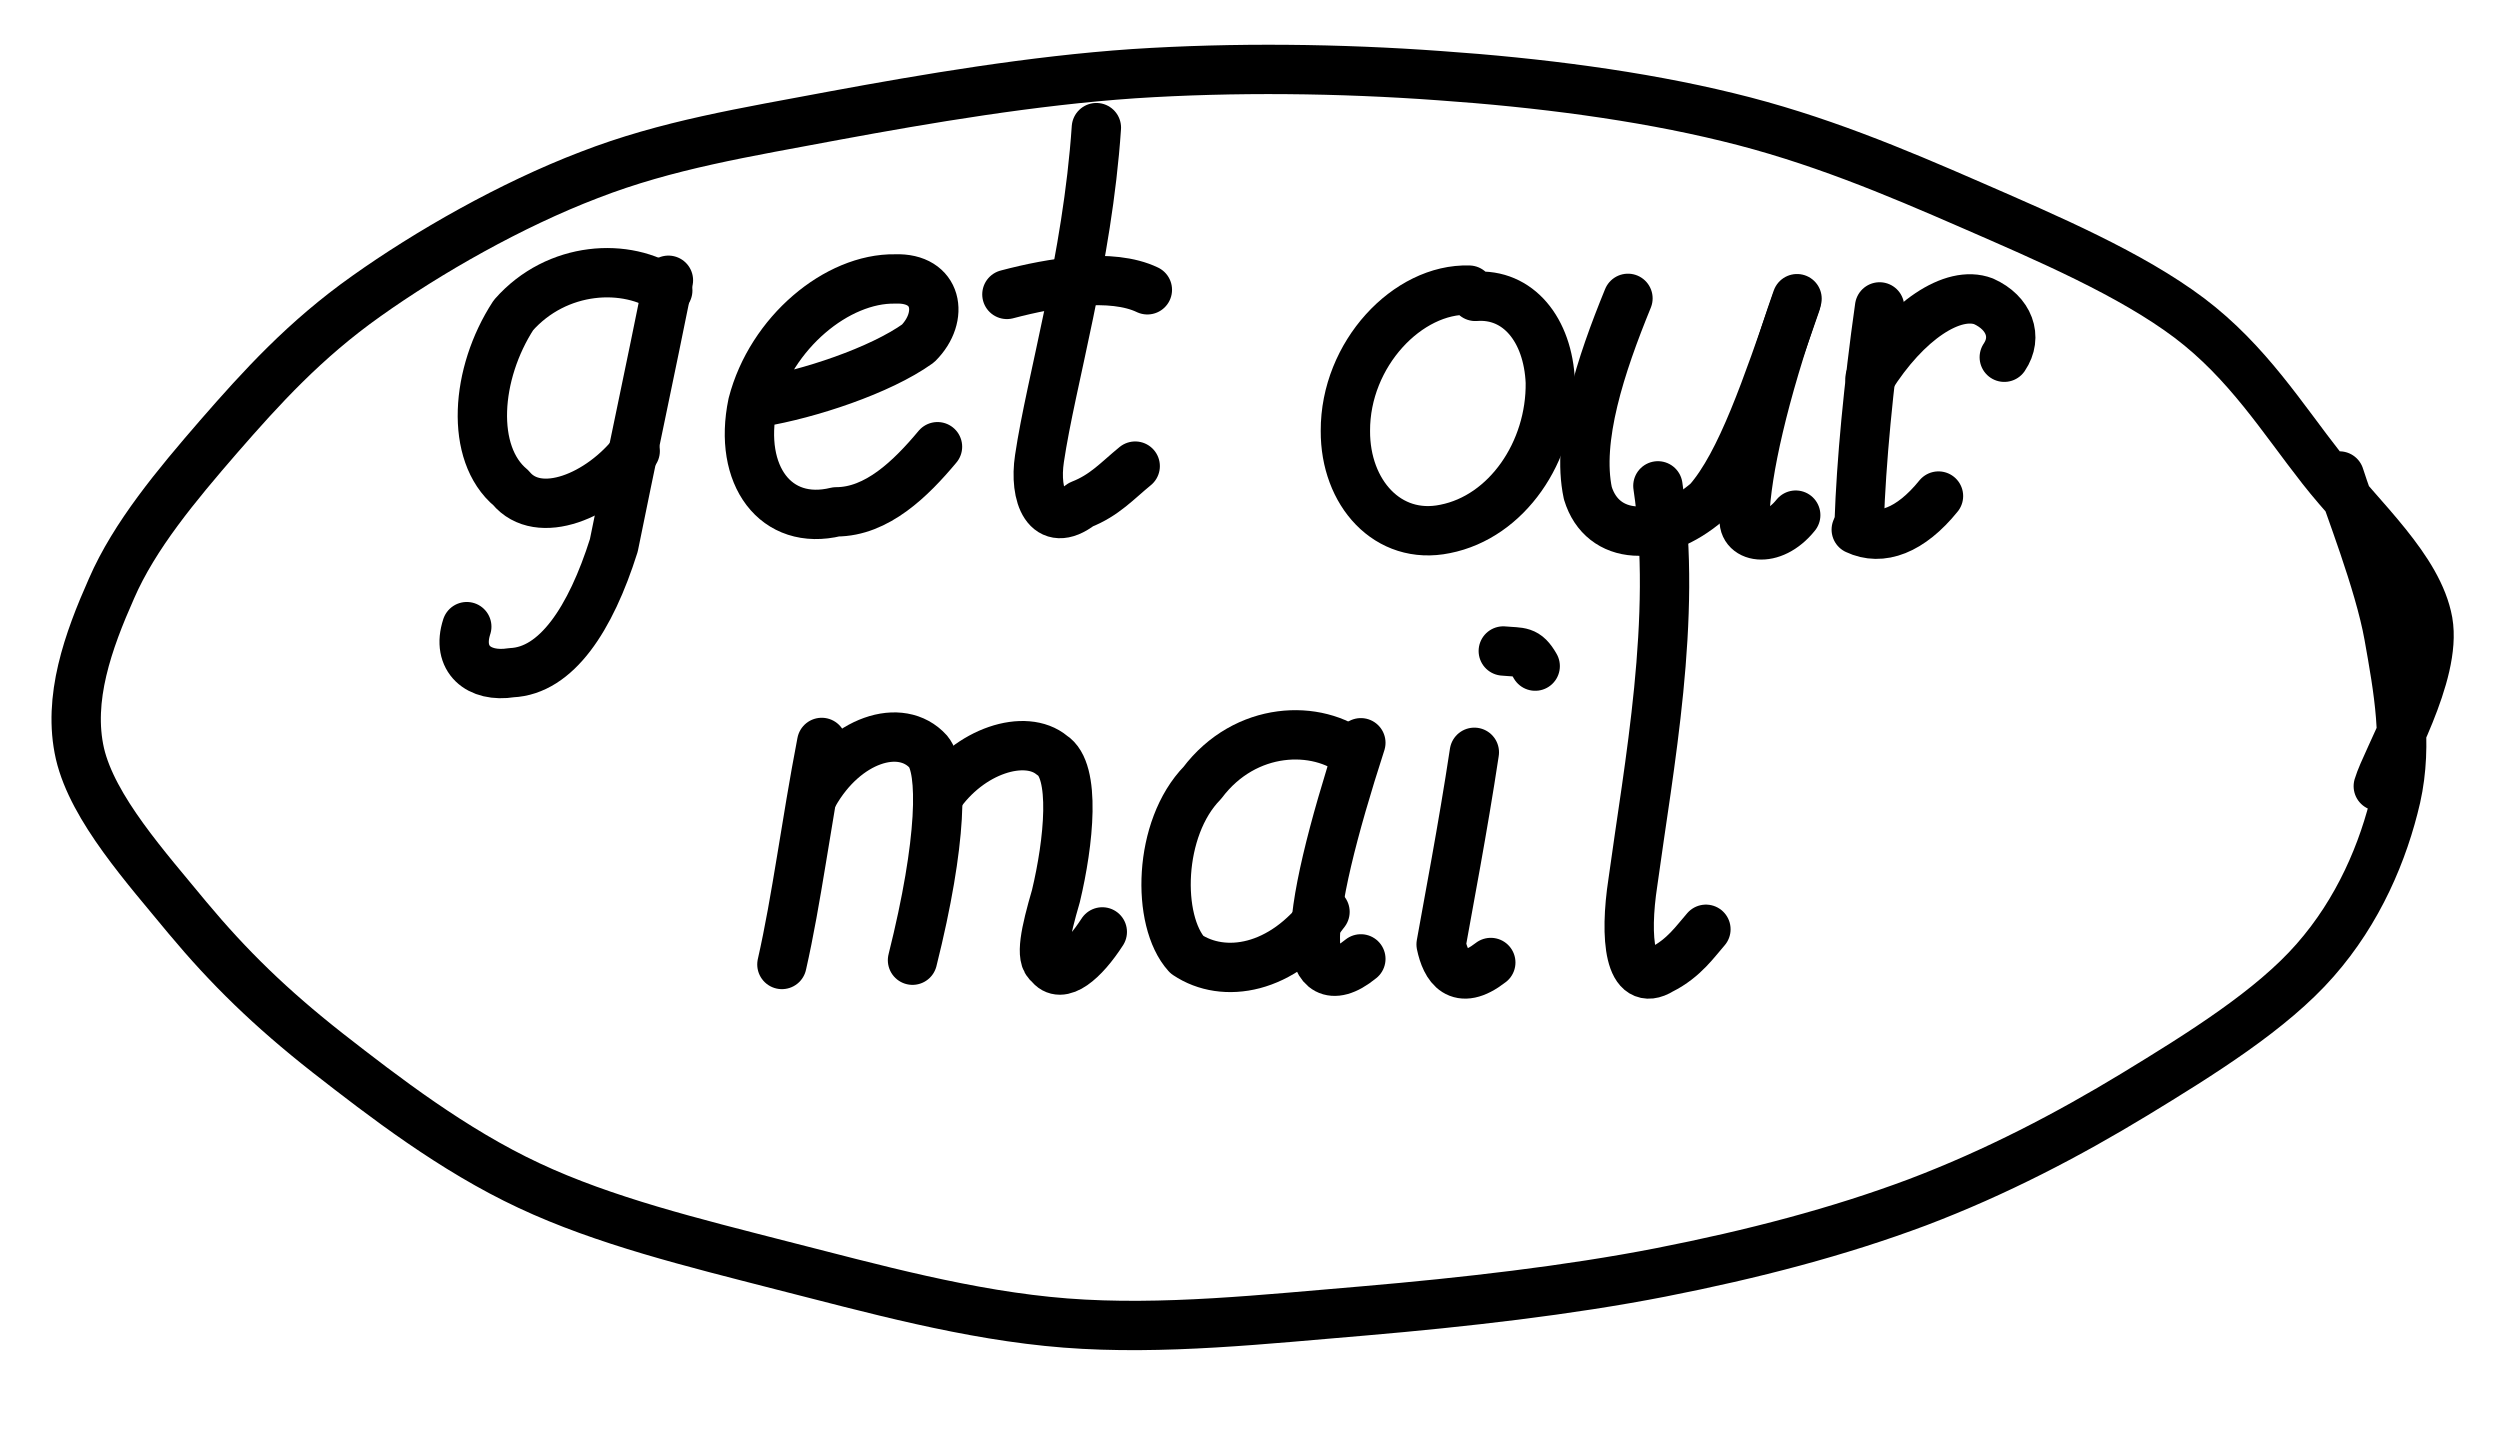
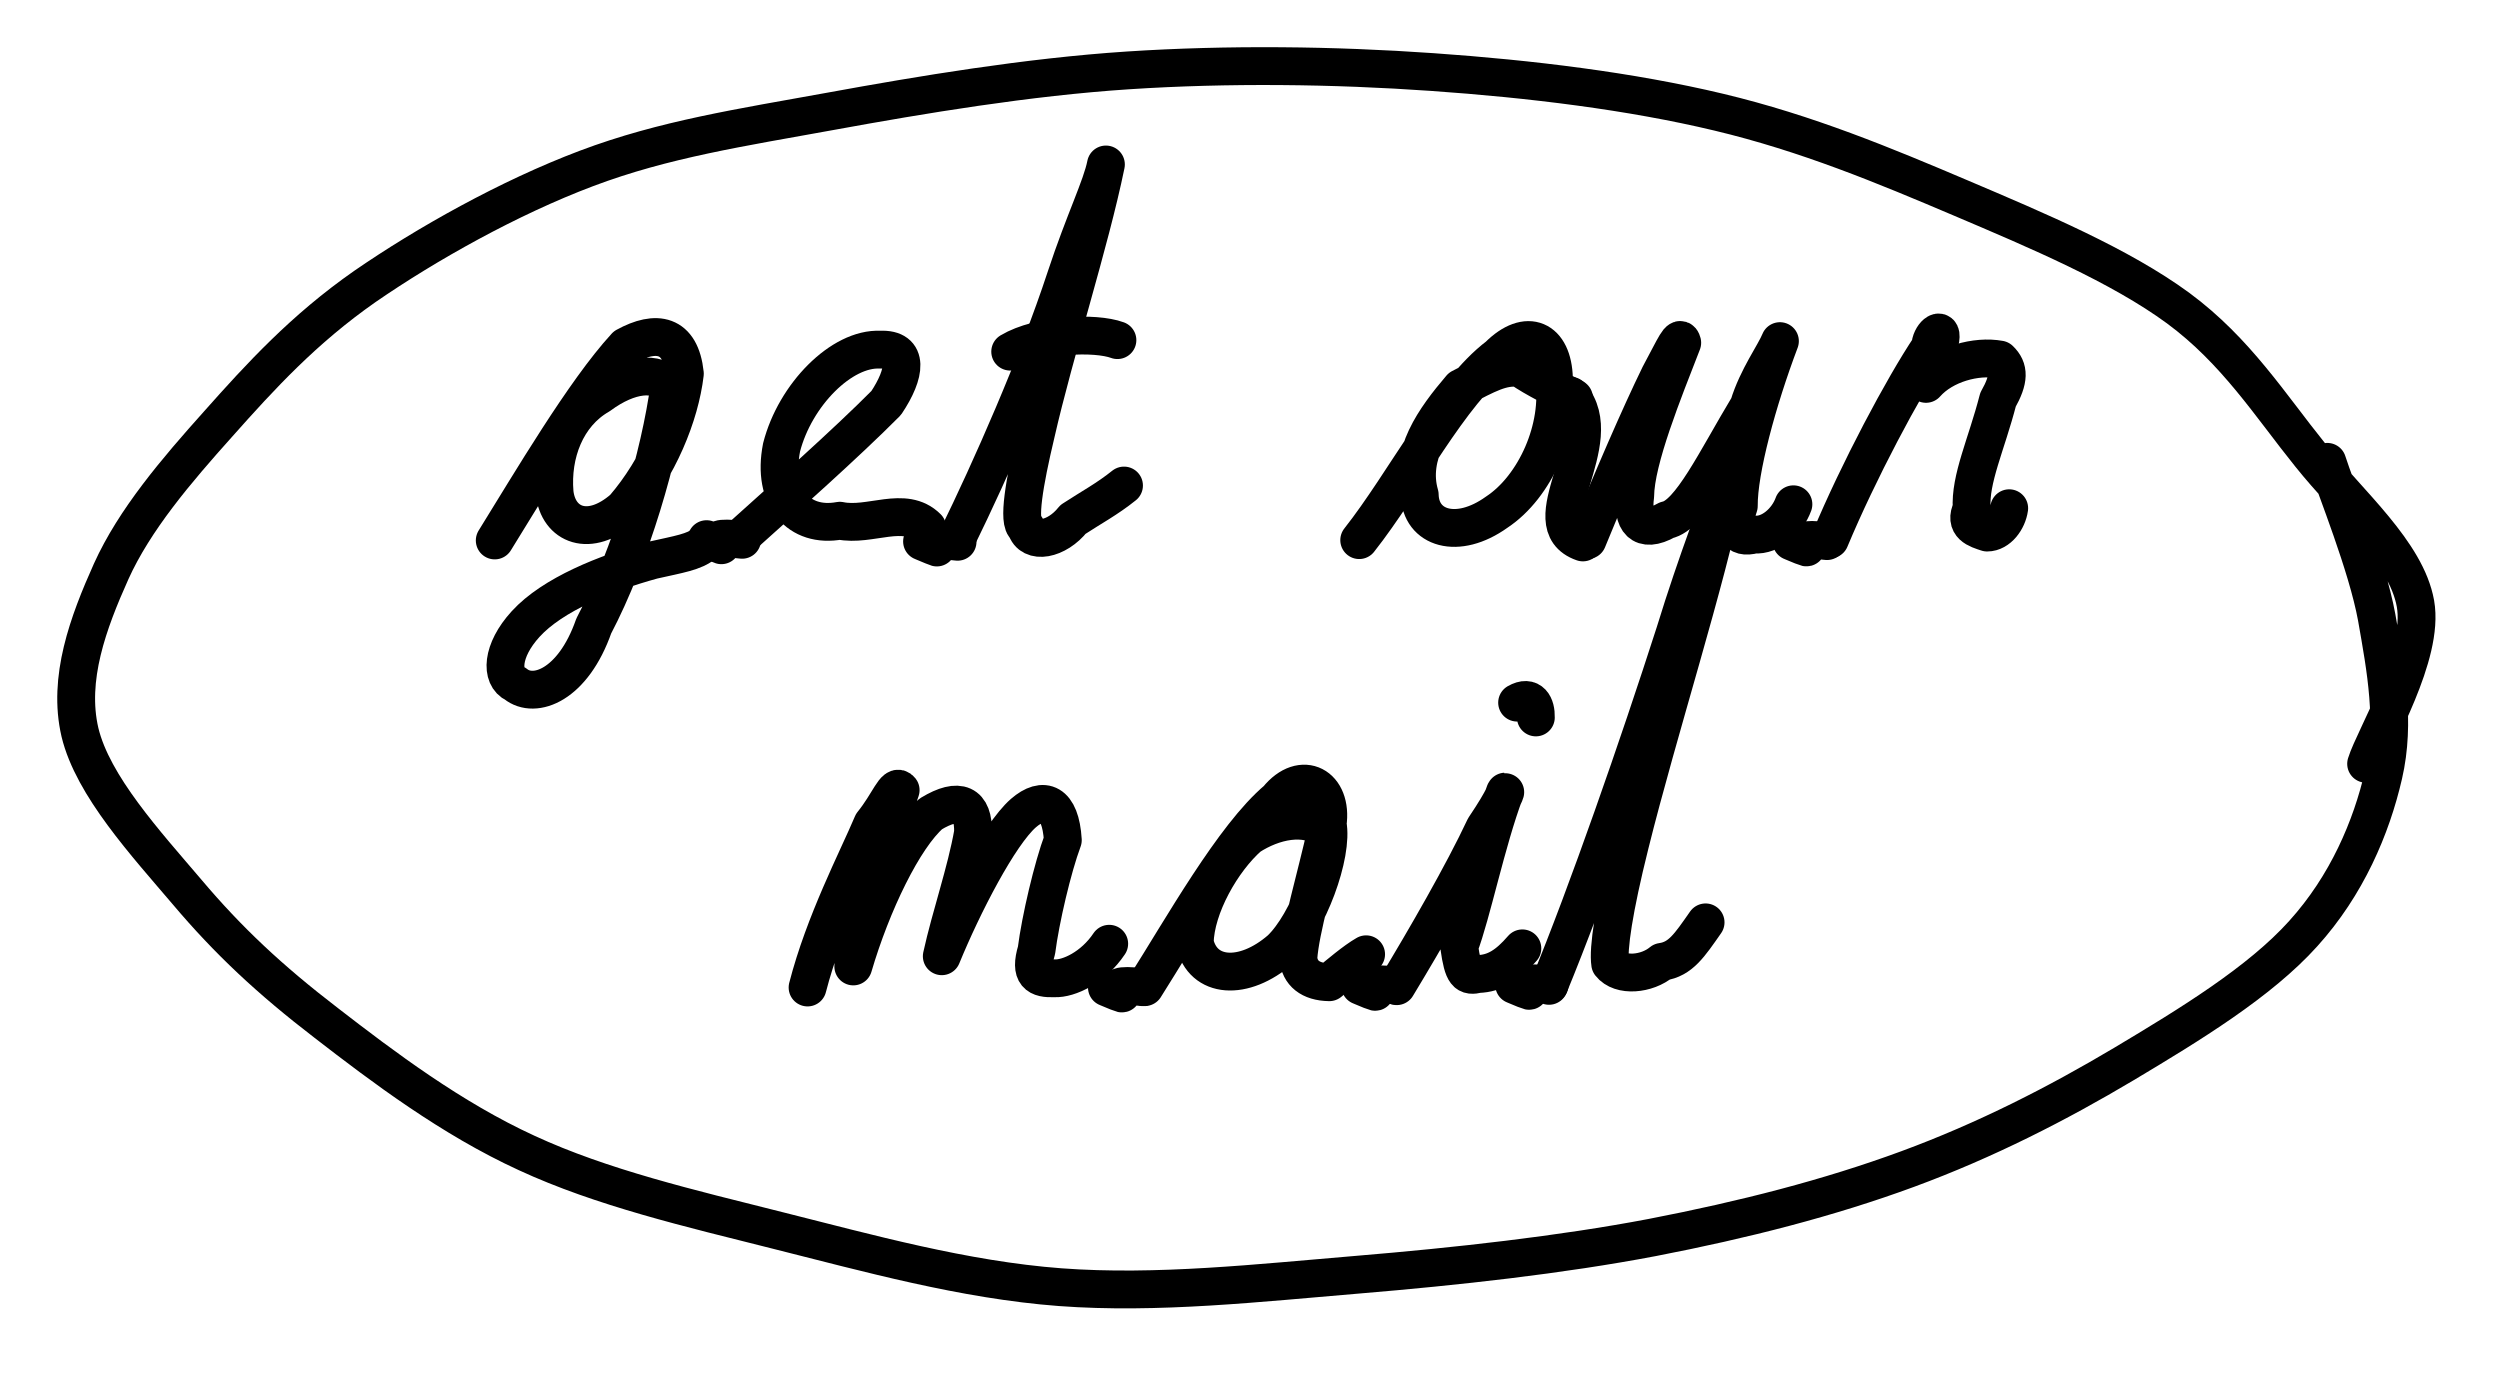
- <svg xmlns="http://www.w3.org/2000/svg" class="mark mark--mail" viewBox="0 -16 76 44" fill="none" stroke="currentColor" stroke-width="1.5" stroke-linecap="round" stroke-linejoin="round" role="img" aria-label="get our mail" focusable="false">
-   <path class="mark__ring" d="M 71.12,-1.53 C 71.37,-0.72 72.33,1.69 72.62,3.32 C 72.91,4.95 73.21,6.59 72.84,8.24 C 72.46,9.89 71.70,11.69 70.38,13.19 C 69.06,14.70 66.91,16.04 64.89,17.27 C 62.88,18.49 60.69,19.64 58.29,20.55 C 55.89,21.45 53.29,22.13 50.49,22.68 C 47.68,23.23 44.50,23.59 41.48,23.85 C 38.47,24.10 35.34,24.45 32.39,24.22 C 29.44,23.99 26.49,23.16 23.77,22.47 C 21.05,21.77 18.38,21.12 16.08,20.04 C 13.77,18.96 11.68,17.35 9.95,16.00 C 8.22,14.64 6.96,13.41 5.70,11.90 C 4.45,10.38 2.82,8.58 2.43,6.91 C 2.05,5.24 2.68,3.49 3.39,1.89 C 4.09,0.28 5.36,-1.24 6.65,-2.73 C 7.94,-4.21 9.26,-5.67 11.14,-7.00 C 13.01,-8.33 15.53,-9.77 17.91,-10.68 C 20.28,-11.60 22.63,-11.97 25.39,-12.49 C 28.15,-13.00 31.39,-13.55 34.46,-13.76 C 37.52,-13.96 40.75,-13.92 43.76,-13.70 C 46.77,-13.49 49.82,-13.10 52.52,-12.44 C 55.21,-11.79 57.58,-10.79 59.92,-9.77 C 62.26,-8.75 64.78,-7.67 66.56,-6.33 C 68.33,-4.99 69.38,-3.29 70.59,-1.75 C 71.80,-0.21 73.52,1.29 73.81,2.90 C 74.09,4.51 72.55,7.06 72.30,7.90" />
-   <path d="M 20.30,-7.17 C 19.06,-8.03 16.93,-7.92 15.61,-6.42 C 14.45,-4.64 14.28,-2.21 15.53,-1.17 C 16.37,-0.15 18.25,-0.91 19.31,-2.29" />
-   <path d="M 20.32,-7.48 C 19.79,-4.84 19.15,-1.85 18.66,0.58 C 17.95,2.83 16.91,4.39 15.55,4.45 C 14.55,4.61 13.87,4.03 14.19,3.05" />
-   <path d="M 23.09,-3.77 C 24.59,-4.02 26.75,-4.73 27.91,-5.56 C 28.72,-6.37 28.51,-7.57 27.21,-7.52 C 25.45,-7.55 23.44,-5.89 22.88,-3.72 C 22.43,-1.55 23.58,0.01 25.42,-0.44 C 26.66,-0.44 27.69,-1.45 28.50,-2.42" />
-   <path d="M 33.33,-12.12 C 33.06,-8.12 31.95,-4.42 31.60,-2.06 C 31.43,-0.94 31.83,0.13 32.86,-0.66 C 33.58,-0.94 33.97,-1.39 34.51,-1.83" />
-   <path d="M 30.61,-7.05 C 32.01,-7.42 33.79,-7.71 34.88,-7.19" />
-   <path d="M 44.66,-7.18 C 42.80,-7.24 40.89,-5.24 40.90,-2.90 C 40.89,-1.02 42.19,0.44 43.93,0.08 C 45.81,-0.29 47.16,-2.27 47.13,-4.38 C 47.06,-5.98 46.15,-7.09 44.85,-6.99 Z" />
-   <path d="M 49.49,-6.93 C 48.66,-4.90 47.92,-2.66 48.27,-1.01 C 48.71,0.44 50.42,0.53 51.92,-0.76 C 52.94,-1.92 53.71,-4.25 54.60,-6.80" />
-   <path d="M 54.63,-6.92 C 53.60,-3.99 53.09,-1.67 53.04,-0.32 C 52.88,0.34 53.86,0.57 54.59,-0.34" />
-   <path d="M 57.14,-6.67 C 56.80,-4.28 56.58,-1.93 56.52,-0.14" />
-   <path d="M 56.85,-4.50 C 57.96,-6.27 59.38,-7.19 60.30,-6.84 C 61.08,-6.49 61.35,-5.76 60.93,-5.14" />
-   <path d="M 56.43,0.10 C 57.19,0.46 58.08,0.13 58.93,-0.92" />
-   <path d="M 24.98,6.57 C 24.50,9.06 24.22,11.34 23.77,13.32" />
-   <path d="M 24.74,8.15 C 25.68,6.48 27.39,5.93 28.22,6.85 C 28.67,7.39 28.65,9.56 27.74,13.19" />
-   <path d="M 28.51,8.23 C 29.47,6.80 31.18,6.29 31.98,6.96 C 32.72,7.42 32.49,9.61 32.10,11.24 C 31.78,12.34 31.61,13.13 31.90,13.31 C 32.25,13.81 32.95,13.20 33.51,12.33" />
-   <path d="M 41.20,6.94 C 40.05,6.01 37.86,6.06 36.55,7.80 C 35.20,9.18 35.15,11.99 36.08,13.02 C 37.20,13.77 38.98,13.49 40.28,11.72" />
-   <path d="M 41.37,6.58 C 40.53,9.18 39.93,11.49 39.99,12.71 C 40.01,13.39 40.44,13.91 41.37,13.15" />
-   <path d="M 44.82,6.87 C 44.47,9.19 44.02,11.52 43.81,12.71 C 43.95,13.38 44.33,14.03 45.32,13.26" />
-   <path d="M 45.70,3.79 C 46.23,3.84 46.39,3.76 46.67,4.25" />
-   <path d="M 50.40,-1.23 C 51.00,2.77 50.12,7.30 49.64,10.82 C 49.38,12.51 49.53,14.08 50.50,13.48 C 51.20,13.13 51.55,12.60 51.86,12.25" />
+ <svg xmlns="http://www.w3.org/2000/svg" class="mark mark--mail" viewBox="0 -16 76 42" fill="none" stroke="currentColor" stroke-width="1.15" stroke-linecap="round" stroke-linejoin="round" role="img" aria-label="get our mail" focusable="false">
+   <path class="mark__ring" d="M 70.75,-1.96 C 71.00,-1.17 71.96,1.18 72.25,2.76 C 72.53,4.35 72.83,5.95 72.46,7.55 C 72.09,9.16 71.34,10.92 70.02,12.38 C 68.70,13.85 66.57,15.15 64.56,16.35 C 62.56,17.54 60.38,18.66 57.99,19.54 C 55.60,20.42 53.02,21.08 50.23,21.62 C 47.45,22.15 44.28,22.50 41.28,22.75 C 38.28,23.00 35.17,23.35 32.23,23.13 C 29.30,22.91 26.37,22.09 23.66,21.41 C 20.96,20.73 18.30,20.11 16.01,19.05 C 13.72,18.00 11.64,16.43 9.92,15.10 C 8.20,13.78 6.94,12.60 5.69,11.12 C 4.44,9.65 2.82,7.89 2.43,6.26 C 2.05,4.63 2.68,2.93 3.38,1.37 C 4.09,-0.20 5.35,-1.68 6.64,-3.12 C 7.92,-4.56 9.23,-5.99 11.09,-7.29 C 12.96,-8.58 15.47,-9.99 17.83,-10.88 C 20.19,-11.77 22.52,-12.12 25.27,-12.62 C 28.01,-13.12 31.24,-13.66 34.29,-13.86 C 37.33,-14.06 40.55,-14.02 43.54,-13.81 C 46.54,-13.60 49.57,-13.23 52.25,-12.59 C 54.93,-11.95 57.28,-10.97 59.61,-9.98 C 61.94,-8.99 64.45,-7.93 66.22,-6.63 C 67.98,-5.33 69.02,-3.67 70.23,-2.17 C 71.43,-0.67 73.15,0.79 73.43,2.35 C 73.71,3.92 72.18,6.41 71.93,7.22" />
+   <path d="M 15.04,0.43 C 16.12,-1.31 17.76,-4.10 19.02,-5.47 C 19.95,-5.98 20.69,-5.86 20.82,-4.64 C 20.67,-3.38 20.03,-1.79 18.96,-0.55 C 17.91,0.37 16.97,-0.04 16.86,-1.02 C 16.76,-2.20 17.21,-3.40 18.22,-3.98 C 19.14,-4.66 19.97,-4.71 20.35,-4.27 C 20.07,-2.18 19.18,0.88 18.05,3.03 C 17.42,4.83 16.25,5.26 15.67,4.79 C 15.21,4.58 15.24,3.78 15.98,2.97 C 16.80,2.07 18.42,1.42 19.84,1.03 C 20.64,0.85 21.11,0.78 21.40,0.53" />
+   <path d="M 21.48,0.39 C 22.68,0.89 20.96,0.21 22.56,0.41" />
+   <path d="M 22.59,0.27 C 23.80,-0.82 25.71,-2.51 26.94,-3.75 C 27.54,-4.65 27.64,-5.41 26.76,-5.37 C 25.59,-5.43 24.17,-4.00 23.76,-2.40 C 23.46,-0.87 24.29,0.06 25.53,-0.17 C 26.45,0.02 27.50,-0.65 28.19,0.04" />
+   <path d="M 28.03,0.46 C 29.23,0.96 27.51,0.27 29.11,0.47" />
+   <path d="M 29.10,0.35 C 30.10,-1.69 31.52,-4.89 32.40,-7.57 C 32.96,-9.27 33.49,-10.33 33.62,-11.00 C 33.13,-8.61 32.06,-5.32 31.49,-2.81 C 31.14,-1.34 30.93,-0.11 31.19,0.03 C 31.34,0.56 32.13,0.41 32.62,-0.21 C 33.17,-0.57 33.66,-0.83 34.17,-1.24" />
+   <path d="M 30.71,-5.31 C 31.60,-5.84 33.29,-5.91 33.97,-5.66" />
+   <path d="M 41.32,0.42 C 42.71,-1.34 44.08,-4.07 45.55,-5.18 C 46.42,-6.05 47.21,-5.70 47.24,-4.49 C 47.47,-3.00 46.67,-1.20 45.50,-0.43 C 44.30,0.43 43.18,0.06 43.16,-0.96 C 42.81,-2.17 43.61,-3.27 44.41,-4.21 C 45.21,-4.62 45.65,-4.88 46.21,-4.81 C 46.68,-4.48 47.36,-4.16 47.85,-3.90" />
+   <path d="M 47.75,-3.97 C 48.95,-2.57 46.52,-0.07 48.12,0.49" />
+   <path d="M 48.26,0.42 C 49.01,-1.42 49.84,-3.34 50.45,-4.59 C 50.93,-5.48 51.07,-5.85 51.14,-5.58 C 50.57,-4.11 49.72,-2.03 49.71,-0.92 C 49.61,-0.19 49.89,0.25 50.67,-0.19 C 51.38,-0.33 52.16,-2.00 53.16,-3.66 C 53.42,-4.52 53.95,-5.23 54.11,-5.63 C 53.43,-3.83 52.85,-1.70 52.86,-0.62 C 52.63,0.05 52.78,0.40 53.33,0.25 C 53.84,0.29 54.34,-0.17 54.52,-0.67" />
+   <path d="M 54.46,0.46 C 55.66,0.96 53.94,0.25 55.54,0.45" />
+   <path d="M 55.63,0.40 C 56.49,-1.66 57.85,-4.22 58.68,-5.46 C 58.68,-5.79 59.05,-6.11 58.99,-5.70 C 58.65,-5.24 58.59,-4.63 58.55,-4.33 C 59.09,-4.94 60.08,-5.20 60.79,-5.07 C 61.08,-4.79 61.09,-4.47 60.74,-3.85 C 60.39,-2.49 59.88,-1.44 59.94,-0.54 C 59.69,-0.02 60.11,0.09 60.41,0.19 C 60.75,0.19 61.03,-0.19 61.08,-0.55" />
+   <path d="M 24.55,14.02 C 25.06,12.04 26.05,10.15 26.52,9.04 C 27.03,8.41 27.21,7.80 27.38,8.02 C 26.77,9.82 25.97,11.79 25.94,13.38 C 26.50,11.47 27.47,9.46 28.30,8.74 C 29.16,8.22 29.60,8.43 29.58,9.31 C 29.37,10.51 28.90,11.84 28.63,13.07 C 29.27,11.51 30.37,9.37 31.11,8.72 C 31.72,8.19 32.24,8.38 32.31,9.54 C 32.00,10.37 31.63,11.95 31.51,12.89 C 31.29,13.63 31.55,13.76 32.06,13.74 C 32.49,13.76 33.24,13.41 33.72,12.69" />
+   <path d="M 33.65,14.02 C 34.85,14.52 33.13,13.81 34.73,14.01" />
+   <path d="M 34.80,14.01 C 35.93,12.23 37.50,9.42 38.83,8.30 C 39.58,7.37 40.53,7.89 40.36,9.05 C 40.54,9.97 39.77,12.06 38.93,12.86 C 37.80,13.84 36.56,13.74 36.32,12.66 C 36.34,11.57 37.15,10.15 37.97,9.43 C 38.71,8.95 39.66,8.74 40.33,9.22 C 40.00,10.71 39.53,12.24 39.47,13.13 C 39.51,13.58 39.83,13.85 40.41,13.86 C 40.69,13.63 41.18,13.21 41.53,13.01" />
+   <path d="M 41.35,13.97 C 42.55,14.47 40.83,13.76 42.43,13.96" />
+   <path d="M 42.46,13.98 C 43.32,12.56 44.48,10.55 45.13,9.16 C 45.77,8.21 45.79,8.00 45.75,8.08 C 45.19,9.57 44.74,11.79 44.36,12.78 C 44.48,13.63 44.59,13.69 44.94,13.61 C 45.45,13.59 45.83,13.35 46.28,12.83" />
+   <path d="M 46.12,5.36 C 46.54,5.12 46.70,5.45 46.69,5.81" />
+   <path d="M 46.03,13.94 C 47.23,14.44 45.51,13.73 47.11,13.93" />
+   <path d="M 47.09,13.97 C 48.25,11.16 49.81,6.67 50.91,3.25 C 51.60,1.00 52.32,-0.81 52.46,-1.24 C 51.88,1.67 50.42,6.17 49.55,9.67 C 49.06,11.63 48.88,12.85 48.95,13.30 C 49.26,13.70 50.07,13.62 50.52,13.24 C 51.09,13.16 51.36,12.74 51.85,12.04" />
</svg>
